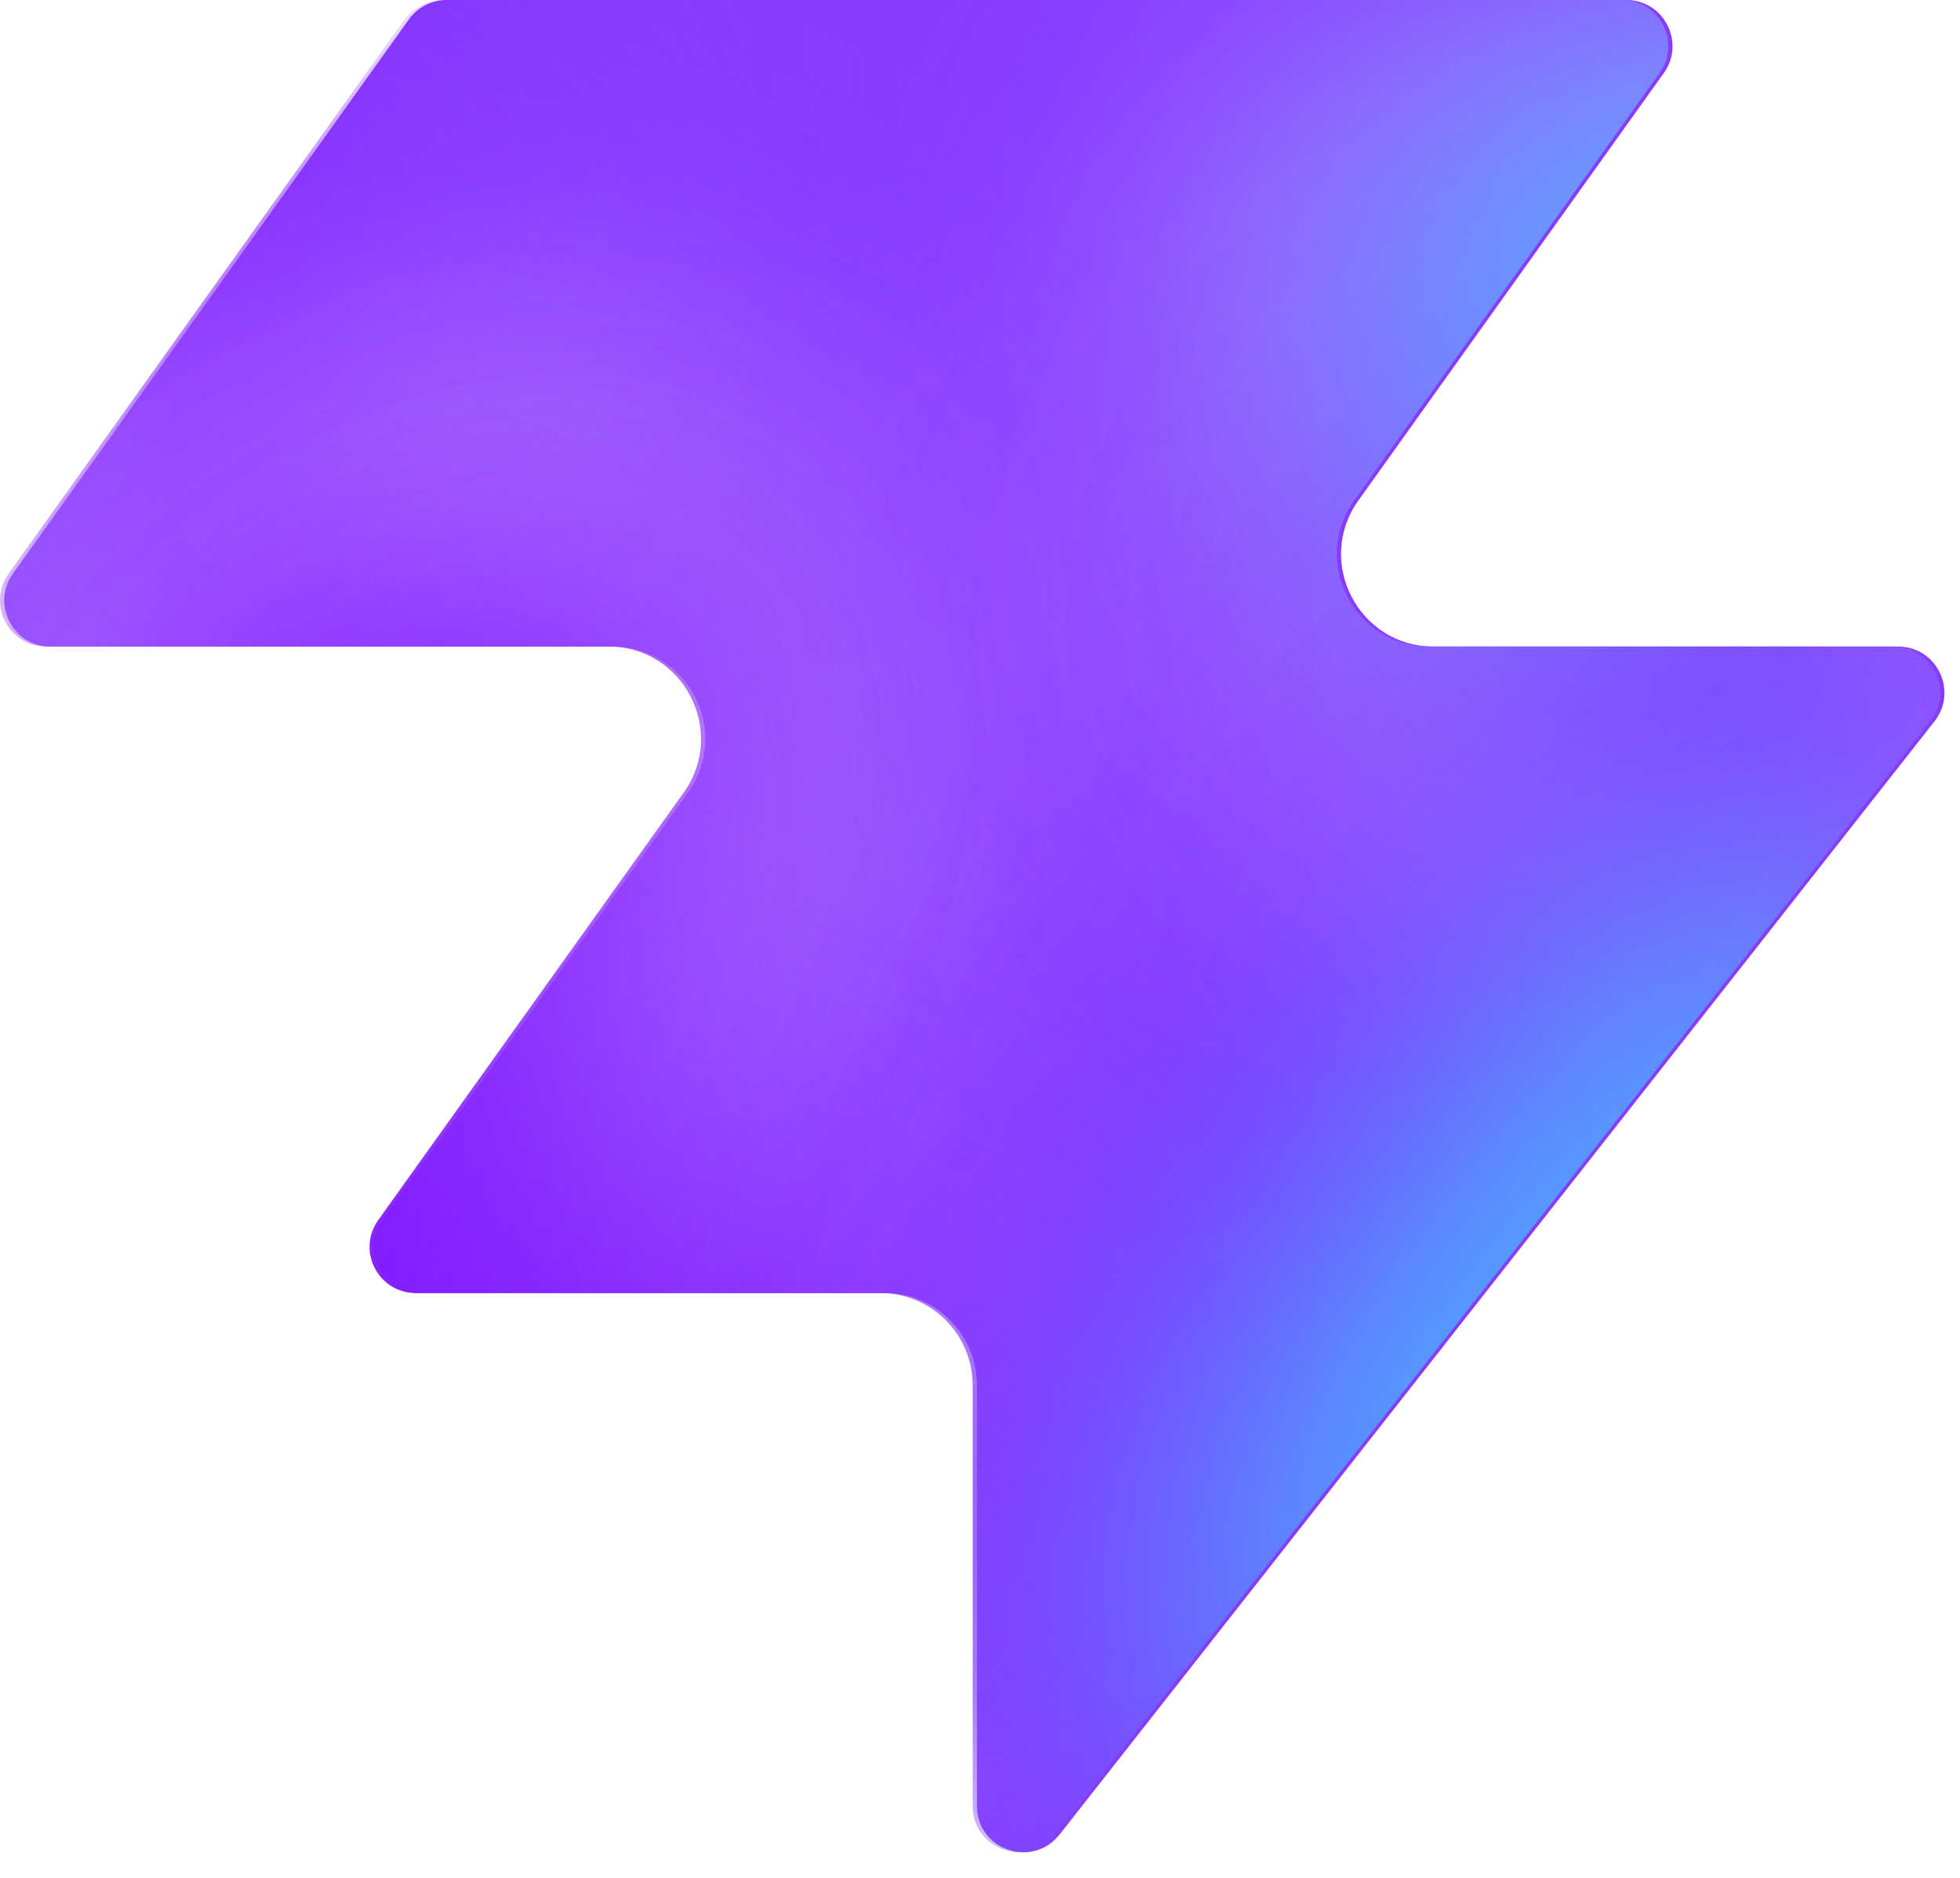
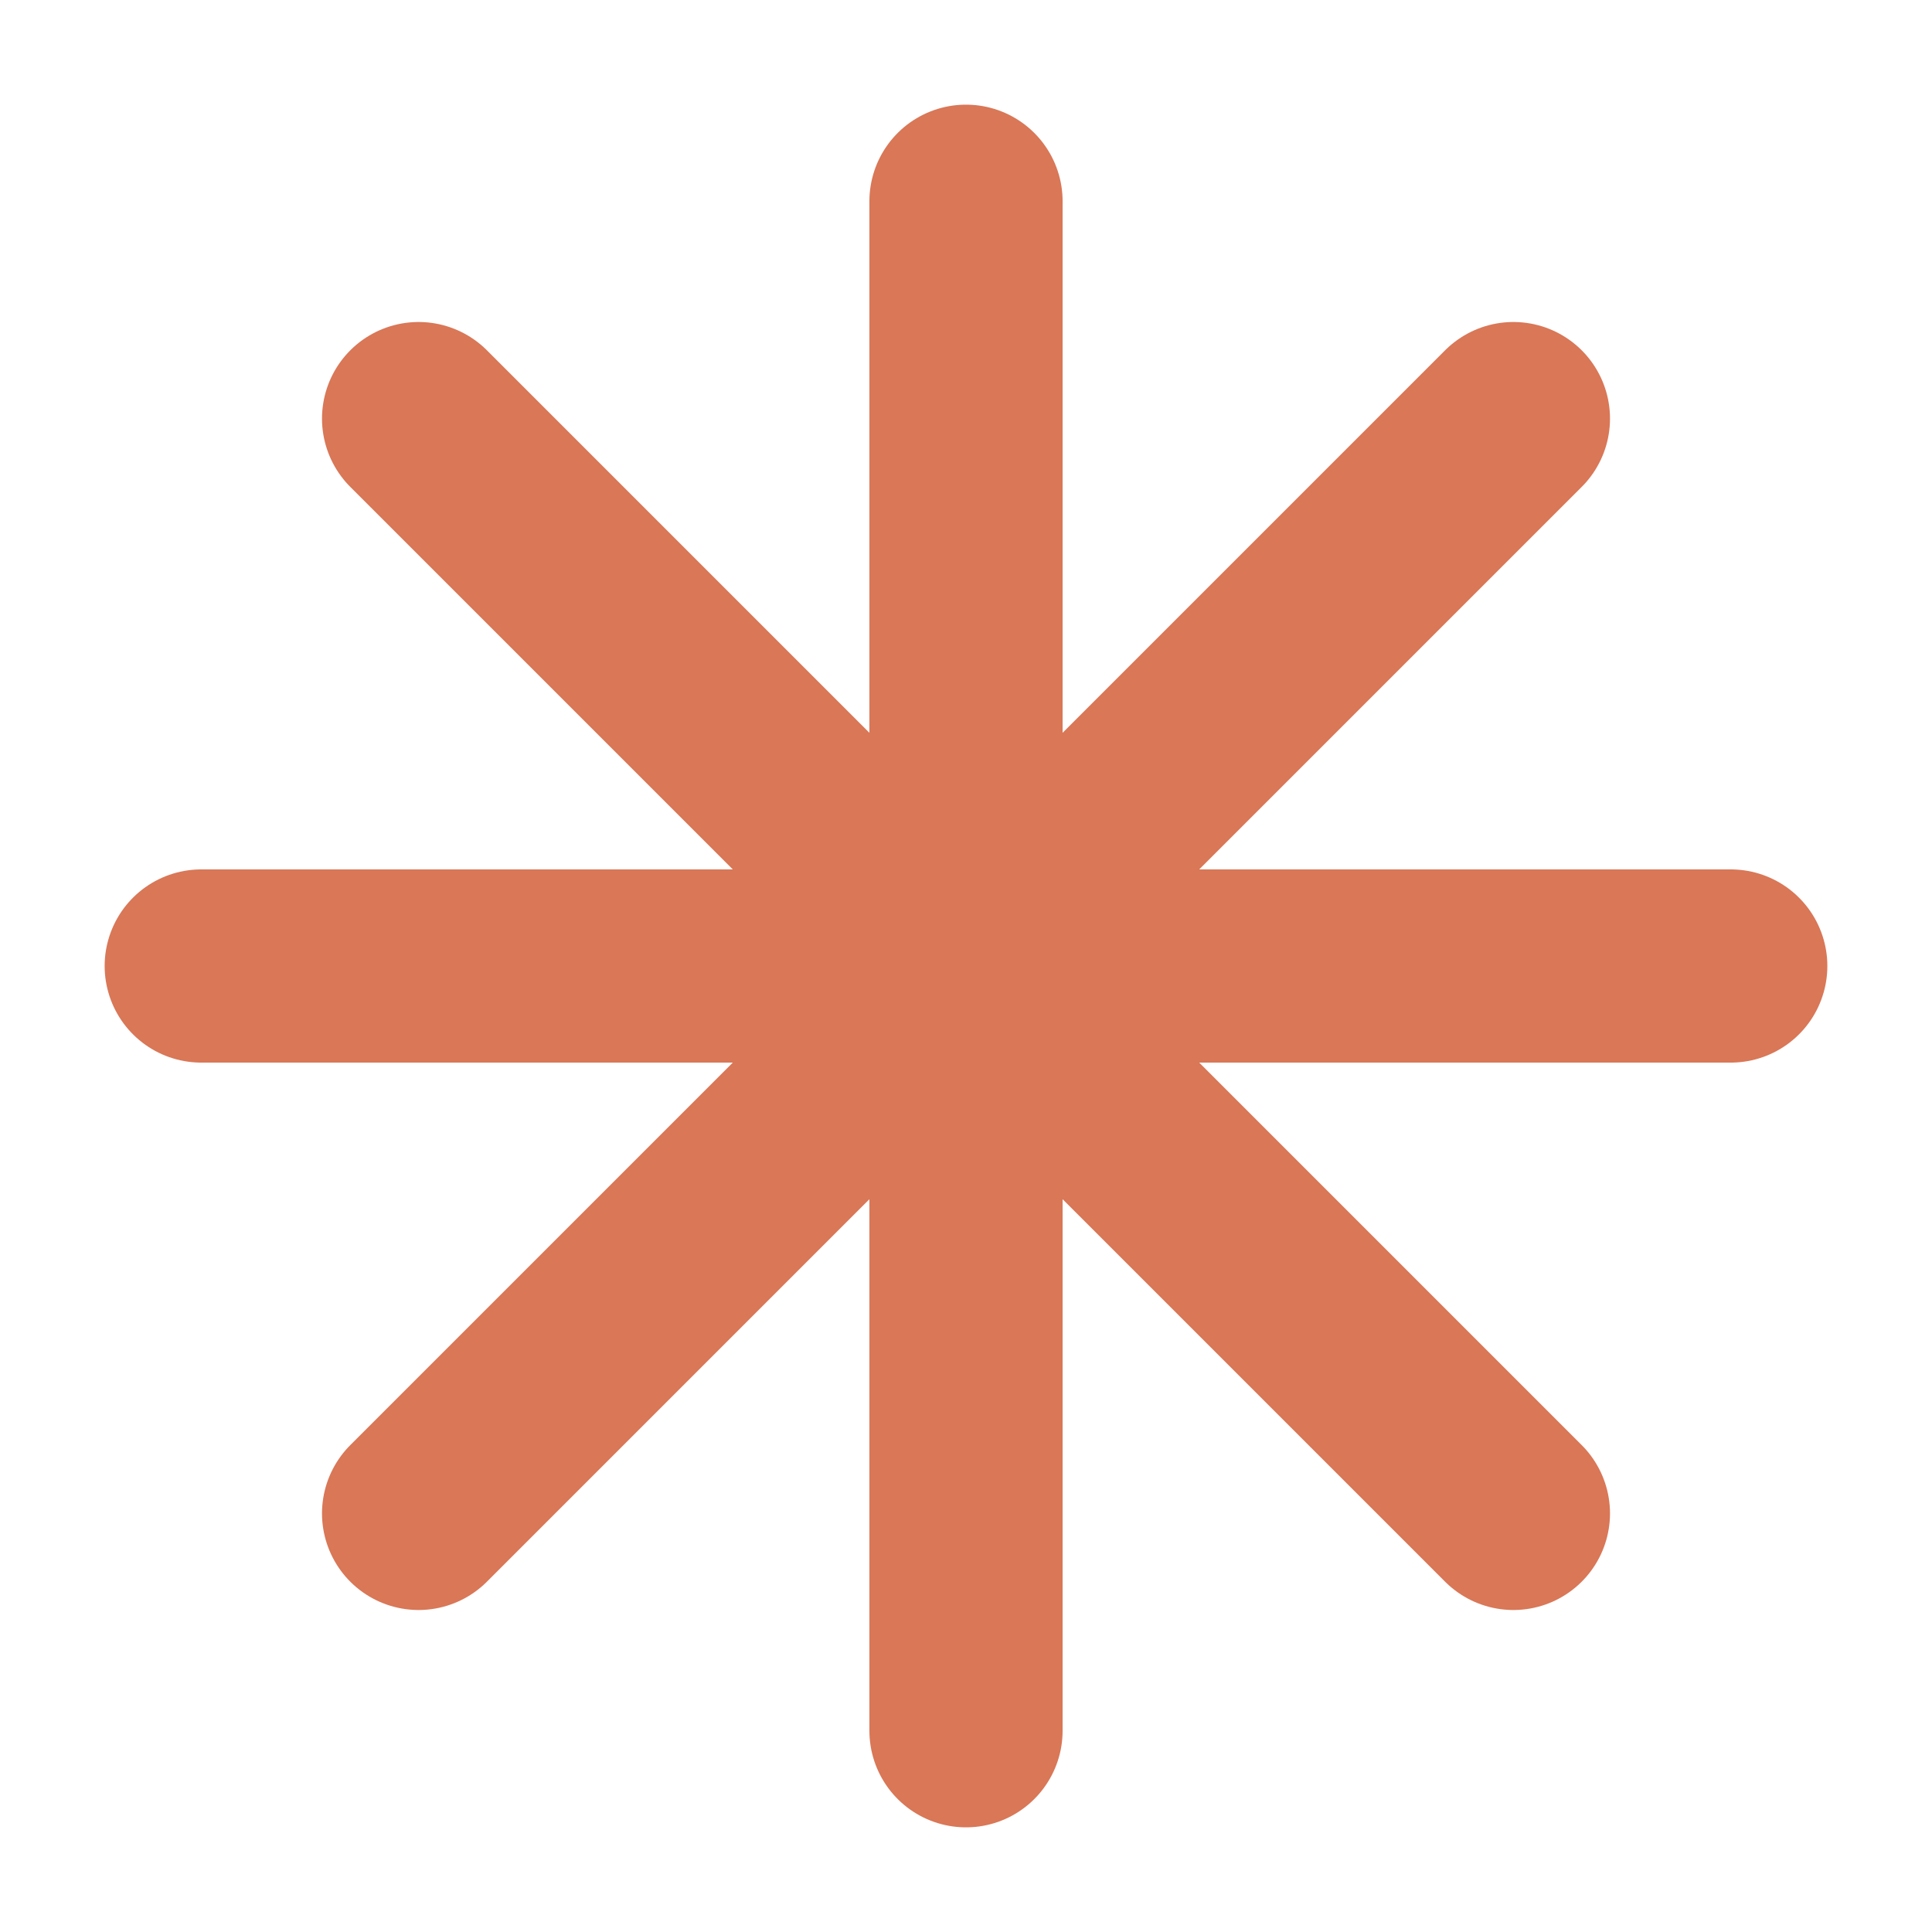
- <svg xmlns="http://www.w3.org/2000/svg" width="48" height="46" fill="none" viewBox="0 0 48 46">
-   <path fill="#863bff" d="M25.946 44.938c-.664.845-2.021.375-2.021-.698V33.937a2.26 2.26 0 0 0-2.262-2.262H10.287c-.92 0-1.456-1.04-.92-1.788l7.48-10.471c1.07-1.497 0-3.578-1.842-3.578H1.237c-.92 0-1.456-1.04-.92-1.788L10.013.474c.214-.297.556-.474.92-.474h28.894c.92 0 1.456 1.04.92 1.788l-7.48 10.471c-1.07 1.498 0 3.579 1.842 3.579h11.377c.943 0 1.473 1.088.89 1.83L25.947 44.94z" style="fill:#863bff;fill:color(display-p3 .525 .23 1);fill-opacity:1" />
-   <mask id="a" width="48" height="46" x="0" y="0" maskUnits="userSpaceOnUse" style="mask-type:alpha">
-     <path fill="#000" d="M25.842 44.938c-.664.844-2.021.375-2.021-.698V33.937a2.26 2.26 0 0 0-2.262-2.262H10.183c-.92 0-1.456-1.04-.92-1.788l7.48-10.471c1.07-1.498 0-3.579-1.842-3.579H1.133c-.92 0-1.456-1.04-.92-1.787L9.91.473c.214-.297.556-.474.92-.474h28.894c.92 0 1.456 1.04.92 1.788l-7.48 10.471c-1.07 1.498 0 3.578 1.842 3.578h11.377c.943 0 1.473 1.088.89 1.832L25.843 44.94z" style="fill:#000;fill-opacity:1" />
-   </mask>
-   <g mask="url(#a)">
-     <g filter="url(#b)">
-       <ellipse cx="5.508" cy="14.704" fill="#ede6ff" rx="5.508" ry="14.704" style="fill:#ede6ff;fill:color(display-p3 .927 .903 1);fill-opacity:1" transform="matrix(.00324 1 1 -.00324 -4.47 31.516)" />
-     </g>
-     <g filter="url(#c)">
-       <ellipse cx="10.399" cy="29.851" fill="#ede6ff" rx="10.399" ry="29.851" style="fill:#ede6ff;fill:color(display-p3 .927 .903 1);fill-opacity:1" transform="matrix(.00324 1 1 -.00324 -39.328 7.883)" />
-     </g>
-     <g filter="url(#d)">
-       <ellipse cx="5.508" cy="30.487" fill="#7e14ff" rx="5.508" ry="30.487" style="fill:#7e14ff;fill:color(display-p3 .492 .077 1);fill-opacity:1" transform="rotate(89.814 -25.913 -14.639)scale(1 -1)" />
-     </g>
-     <g filter="url(#e)">
-       <ellipse cx="5.508" cy="30.599" fill="#7e14ff" rx="5.508" ry="30.599" style="fill:#7e14ff;fill:color(display-p3 .492 .077 1);fill-opacity:1" transform="rotate(89.814 -32.644 -3.334)scale(1 -1)" />
-     </g>
-     <g filter="url(#f)">
-       <ellipse cx="5.508" cy="30.599" fill="#7e14ff" rx="5.508" ry="30.599" style="fill:#7e14ff;fill:color(display-p3 .492 .077 1);fill-opacity:1" transform="matrix(.00324 1 1 -.00324 -34.34 30.47)" />
-     </g>
-     <g filter="url(#g)">
-       <ellipse cx="14.072" cy="22.078" fill="#ede6ff" rx="14.072" ry="22.078" style="fill:#ede6ff;fill:color(display-p3 .927 .903 1);fill-opacity:1" transform="rotate(93.35 24.506 48.493)scale(-1 1)" />
-     </g>
-     <g filter="url(#h)">
-       <ellipse cx="3.47" cy="21.501" fill="#7e14ff" rx="3.47" ry="21.501" style="fill:#7e14ff;fill:color(display-p3 .492 .077 1);fill-opacity:1" transform="rotate(89.009 28.708 47.59)scale(-1 1)" />
-     </g>
-     <g filter="url(#i)">
-       <ellipse cx="3.47" cy="21.501" fill="#7e14ff" rx="3.47" ry="21.501" style="fill:#7e14ff;fill:color(display-p3 .492 .077 1);fill-opacity:1" transform="rotate(89.009 28.708 47.59)scale(-1 1)" />
-     </g>
-     <g filter="url(#j)">
-       <ellipse cx=".387" cy="8.972" fill="#7e14ff" rx="4.407" ry="29.108" style="fill:#7e14ff;fill:color(display-p3 .492 .077 1);fill-opacity:1" transform="rotate(39.51 .387 8.972)" />
-     </g>
-     <g filter="url(#k)">
-       <ellipse cx="47.523" cy="-6.092" fill="#7e14ff" rx="4.407" ry="29.108" style="fill:#7e14ff;fill:color(display-p3 .492 .077 1);fill-opacity:1" transform="rotate(37.892 47.523 -6.092)" />
-     </g>
-     <g filter="url(#l)">
-       <ellipse cx="41.412" cy="6.333" fill="#47bfff" rx="5.971" ry="9.665" style="fill:#47bfff;fill:color(display-p3 .28 .748 1);fill-opacity:1" transform="rotate(37.892 41.412 6.333)" />
-     </g>
-     <g filter="url(#m)">
-       <ellipse cx="-1.879" cy="38.332" fill="#7e14ff" rx="4.407" ry="29.108" style="fill:#7e14ff;fill:color(display-p3 .492 .077 1);fill-opacity:1" transform="rotate(37.892 -1.88 38.332)" />
-     </g>
-     <g filter="url(#n)">
-       <ellipse cx="-1.879" cy="38.332" fill="#7e14ff" rx="4.407" ry="29.108" style="fill:#7e14ff;fill:color(display-p3 .492 .077 1);fill-opacity:1" transform="rotate(37.892 -1.88 38.332)" />
-     </g>
-     <g filter="url(#o)">
-       <ellipse cx="35.651" cy="29.907" fill="#7e14ff" rx="4.407" ry="29.108" style="fill:#7e14ff;fill:color(display-p3 .492 .077 1);fill-opacity:1" transform="rotate(37.892 35.651 29.907)" />
-     </g>
-     <g filter="url(#p)">
-       <ellipse cx="38.418" cy="32.4" fill="#47bfff" rx="5.971" ry="15.297" style="fill:#47bfff;fill:color(display-p3 .28 .748 1);fill-opacity:1" transform="rotate(37.892 38.418 32.4)" />
-     </g>
+ <svg xmlns="http://www.w3.org/2000/svg" viewBox="0 0 24 24">
+   <g stroke="#d97757" stroke-width="2.4" stroke-linecap="round">
+     <line x1="12" y1="2.5" x2="12" y2="21.5" />
+     <line x1="2.5" y1="12" x2="21.5" y2="12" />
+     <line x1="5.2" y1="5.2" x2="18.8" y2="18.8" />
+     <line x1="18.8" y1="5.2" x2="5.2" y2="18.8" />
  </g>
-   <defs>
-     <filter id="b" width="60.045" height="41.654" x="-19.77" y="16.149" color-interpolation-filters="sRGB" filterUnits="userSpaceOnUse">
-       <feFlood flood-opacity="0" result="BackgroundImageFix" />
-       <feBlend in="SourceGraphic" in2="BackgroundImageFix" result="shape" />
-       <feGaussianBlur result="effect1_foregroundBlur_2002_17158" stdDeviation="7.659" />
-     </filter>
-     <filter id="c" width="90.34" height="51.437" x="-54.613" y="-7.533" color-interpolation-filters="sRGB" filterUnits="userSpaceOnUse">
-       <feFlood flood-opacity="0" result="BackgroundImageFix" />
-       <feBlend in="SourceGraphic" in2="BackgroundImageFix" result="shape" />
-       <feGaussianBlur result="effect1_foregroundBlur_2002_17158" stdDeviation="7.659" />
-     </filter>
-     <filter id="d" width="79.355" height="29.4" x="-49.64" y="2.03" color-interpolation-filters="sRGB" filterUnits="userSpaceOnUse">
-       <feFlood flood-opacity="0" result="BackgroundImageFix" />
-       <feBlend in="SourceGraphic" in2="BackgroundImageFix" result="shape" />
-       <feGaussianBlur result="effect1_foregroundBlur_2002_17158" stdDeviation="4.596" />
-     </filter>
-     <filter id="e" width="79.579" height="29.4" x="-45.045" y="20.029" color-interpolation-filters="sRGB" filterUnits="userSpaceOnUse">
-       <feFlood flood-opacity="0" result="BackgroundImageFix" />
-       <feBlend in="SourceGraphic" in2="BackgroundImageFix" result="shape" />
-       <feGaussianBlur result="effect1_foregroundBlur_2002_17158" stdDeviation="4.596" />
-     </filter>
-     <filter id="f" width="79.579" height="29.4" x="-43.513" y="21.178" color-interpolation-filters="sRGB" filterUnits="userSpaceOnUse">
-       <feFlood flood-opacity="0" result="BackgroundImageFix" />
-       <feBlend in="SourceGraphic" in2="BackgroundImageFix" result="shape" />
-       <feGaussianBlur result="effect1_foregroundBlur_2002_17158" stdDeviation="4.596" />
-     </filter>
-     <filter id="g" width="74.749" height="58.852" x="15.756" y="-17.901" color-interpolation-filters="sRGB" filterUnits="userSpaceOnUse">
-       <feFlood flood-opacity="0" result="BackgroundImageFix" />
-       <feBlend in="SourceGraphic" in2="BackgroundImageFix" result="shape" />
-       <feGaussianBlur result="effect1_foregroundBlur_2002_17158" stdDeviation="7.659" />
-     </filter>
-     <filter id="h" width="61.377" height="25.362" x="23.548" y="2.284" color-interpolation-filters="sRGB" filterUnits="userSpaceOnUse">
-       <feFlood flood-opacity="0" result="BackgroundImageFix" />
-       <feBlend in="SourceGraphic" in2="BackgroundImageFix" result="shape" />
-       <feGaussianBlur result="effect1_foregroundBlur_2002_17158" stdDeviation="4.596" />
-     </filter>
-     <filter id="i" width="61.377" height="25.362" x="23.548" y="2.284" color-interpolation-filters="sRGB" filterUnits="userSpaceOnUse">
-       <feFlood flood-opacity="0" result="BackgroundImageFix" />
-       <feBlend in="SourceGraphic" in2="BackgroundImageFix" result="shape" />
-       <feGaussianBlur result="effect1_foregroundBlur_2002_17158" stdDeviation="4.596" />
-     </filter>
-     <filter id="j" width="56.045" height="63.649" x="-27.636" y="-22.853" color-interpolation-filters="sRGB" filterUnits="userSpaceOnUse">
-       <feFlood flood-opacity="0" result="BackgroundImageFix" />
-       <feBlend in="SourceGraphic" in2="BackgroundImageFix" result="shape" />
-       <feGaussianBlur result="effect1_foregroundBlur_2002_17158" stdDeviation="4.596" />
-     </filter>
-     <filter id="k" width="54.814" height="64.646" x="20.116" y="-38.415" color-interpolation-filters="sRGB" filterUnits="userSpaceOnUse">
-       <feFlood flood-opacity="0" result="BackgroundImageFix" />
-       <feBlend in="SourceGraphic" in2="BackgroundImageFix" result="shape" />
-       <feGaussianBlur result="effect1_foregroundBlur_2002_17158" stdDeviation="4.596" />
-     </filter>
-     <filter id="l" width="33.541" height="35.313" x="24.641" y="-11.323" color-interpolation-filters="sRGB" filterUnits="userSpaceOnUse">
-       <feFlood flood-opacity="0" result="BackgroundImageFix" />
-       <feBlend in="SourceGraphic" in2="BackgroundImageFix" result="shape" />
-       <feGaussianBlur result="effect1_foregroundBlur_2002_17158" stdDeviation="4.596" />
-     </filter>
-     <filter id="m" width="54.814" height="64.646" x="-29.286" y="6.009" color-interpolation-filters="sRGB" filterUnits="userSpaceOnUse">
-       <feFlood flood-opacity="0" result="BackgroundImageFix" />
-       <feBlend in="SourceGraphic" in2="BackgroundImageFix" result="shape" />
-       <feGaussianBlur result="effect1_foregroundBlur_2002_17158" stdDeviation="4.596" />
-     </filter>
-     <filter id="n" width="54.814" height="64.646" x="-29.286" y="6.009" color-interpolation-filters="sRGB" filterUnits="userSpaceOnUse">
-       <feFlood flood-opacity="0" result="BackgroundImageFix" />
-       <feBlend in="SourceGraphic" in2="BackgroundImageFix" result="shape" />
-       <feGaussianBlur result="effect1_foregroundBlur_2002_17158" stdDeviation="4.596" />
-     </filter>
-     <filter id="o" width="54.814" height="64.646" x="8.244" y="-2.416" color-interpolation-filters="sRGB" filterUnits="userSpaceOnUse">
-       <feFlood flood-opacity="0" result="BackgroundImageFix" />
-       <feBlend in="SourceGraphic" in2="BackgroundImageFix" result="shape" />
-       <feGaussianBlur result="effect1_foregroundBlur_2002_17158" stdDeviation="4.596" />
-     </filter>
-     <filter id="p" width="39.409" height="43.623" x="18.713" y="10.588" color-interpolation-filters="sRGB" filterUnits="userSpaceOnUse">
-       <feFlood flood-opacity="0" result="BackgroundImageFix" />
-       <feBlend in="SourceGraphic" in2="BackgroundImageFix" result="shape" />
-       <feGaussianBlur result="effect1_foregroundBlur_2002_17158" stdDeviation="4.596" />
-     </filter>
-   </defs>
</svg>
